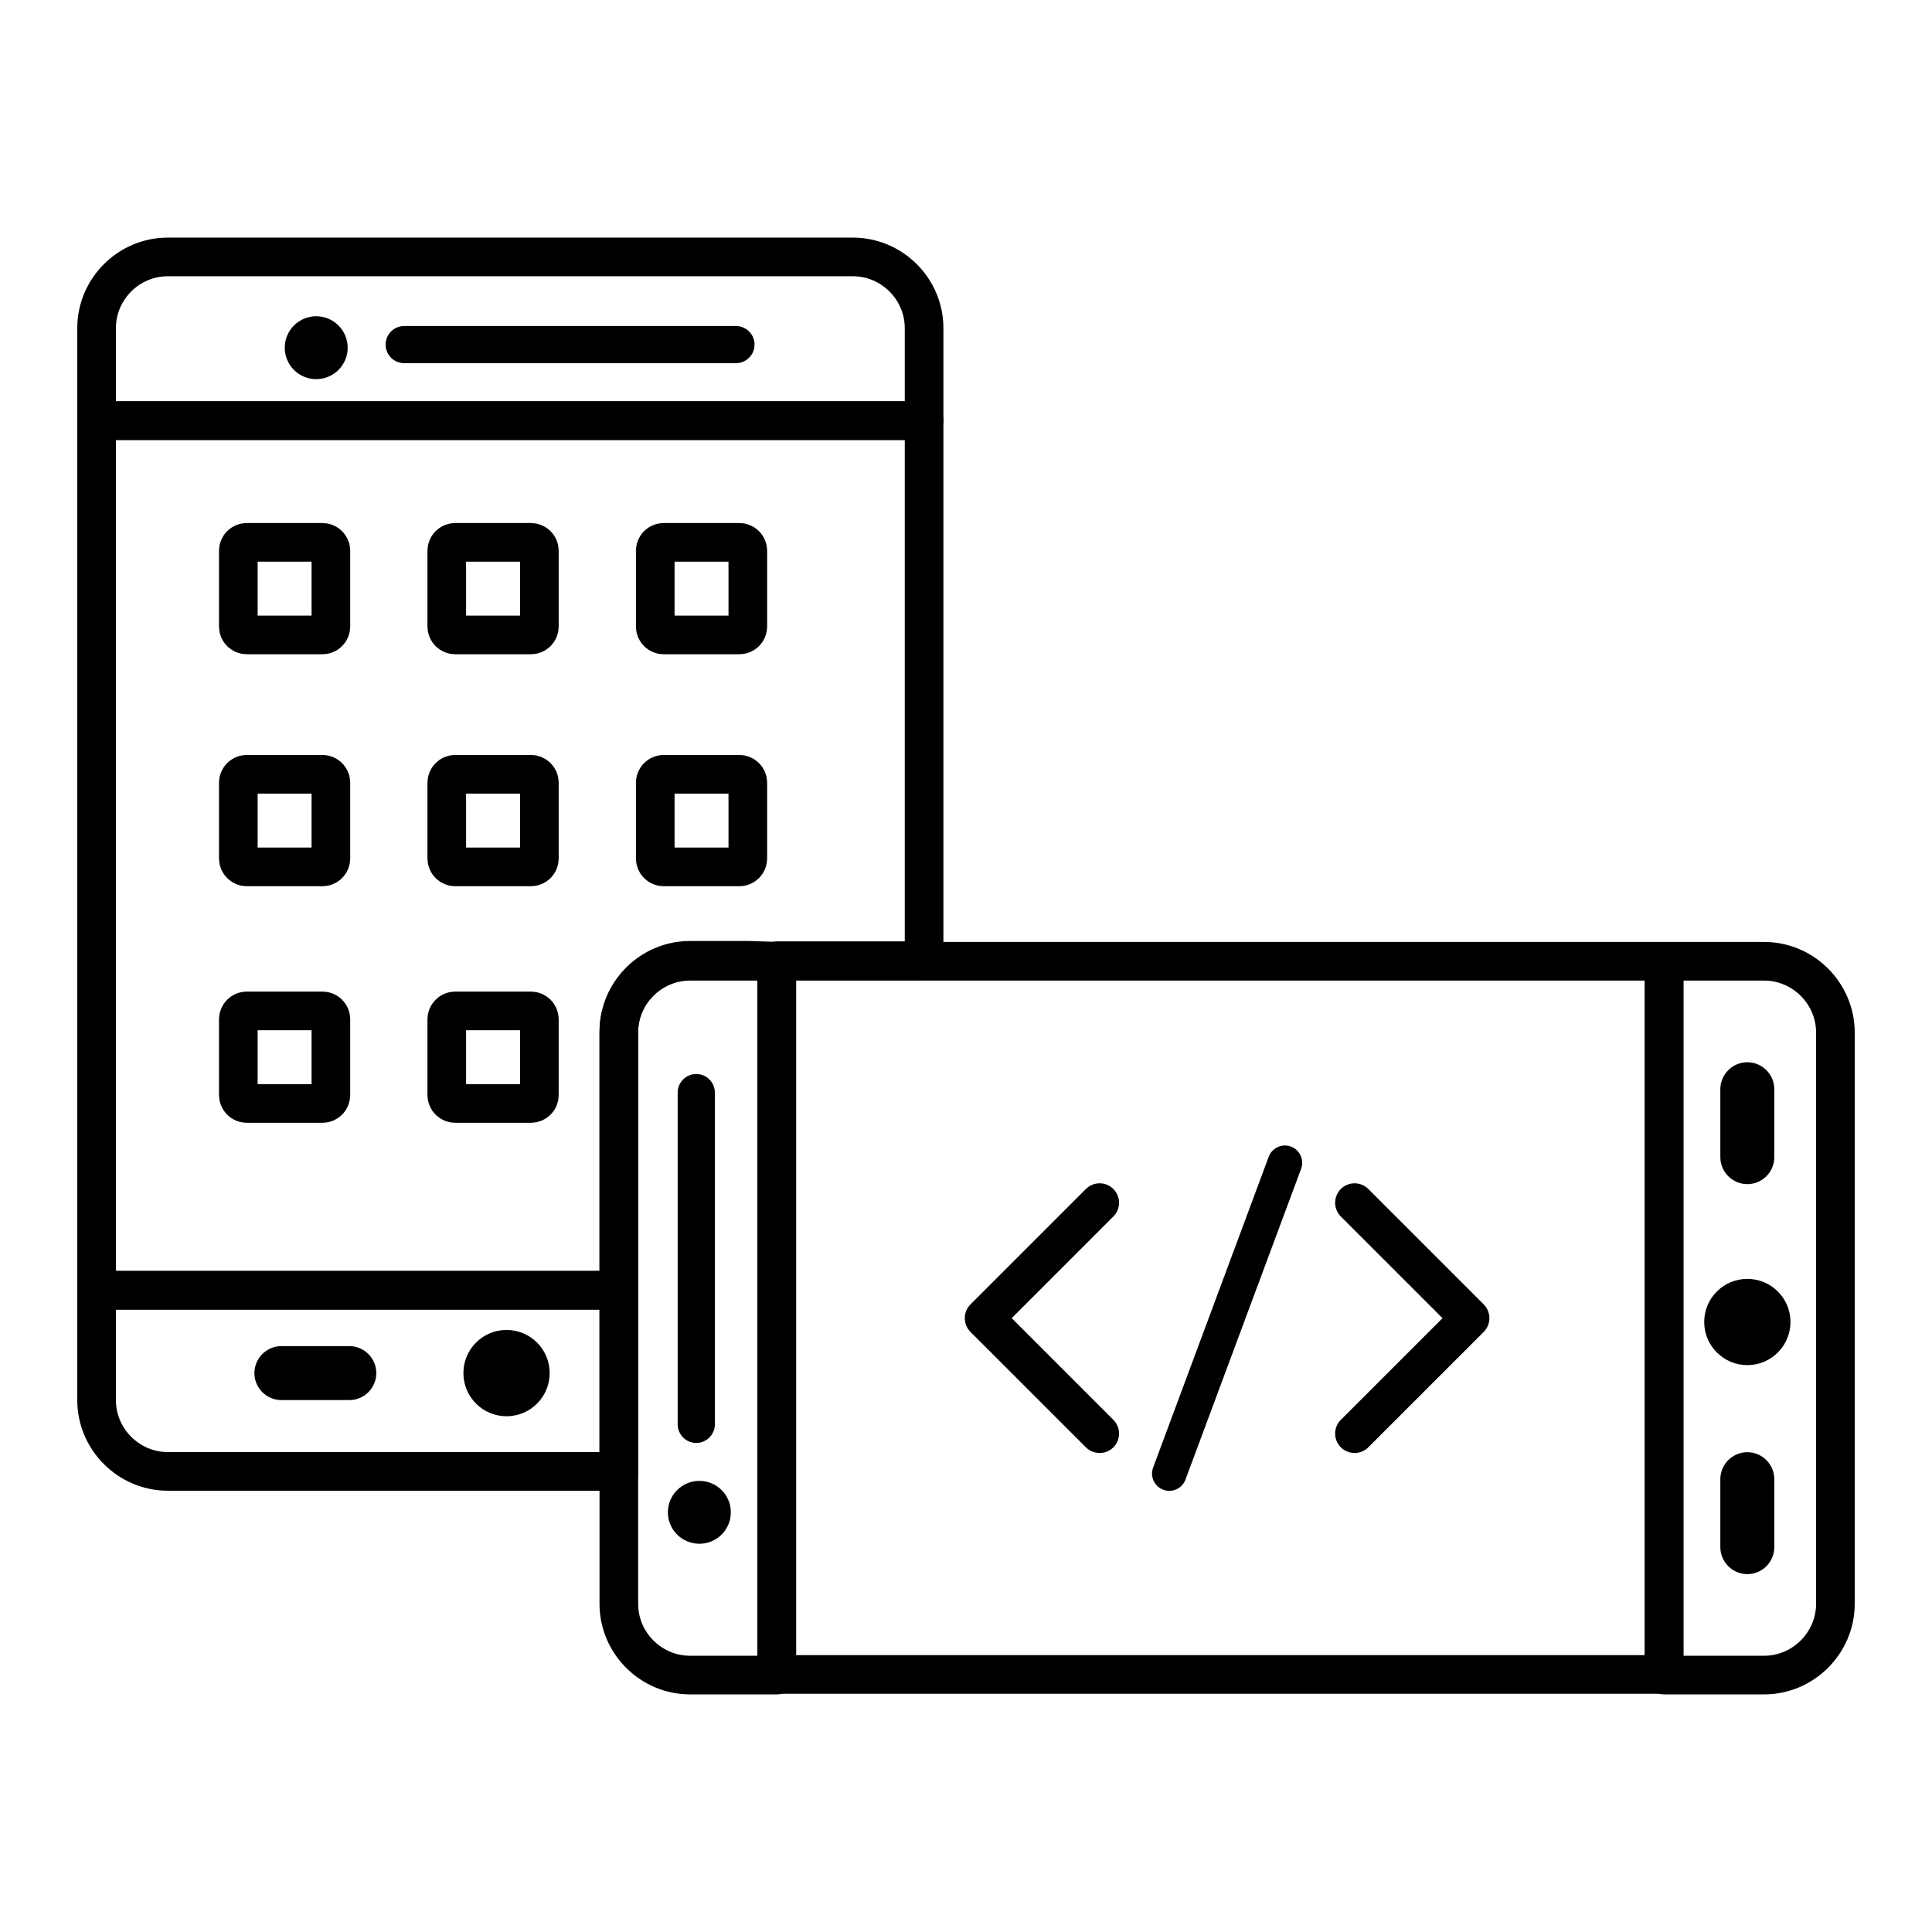
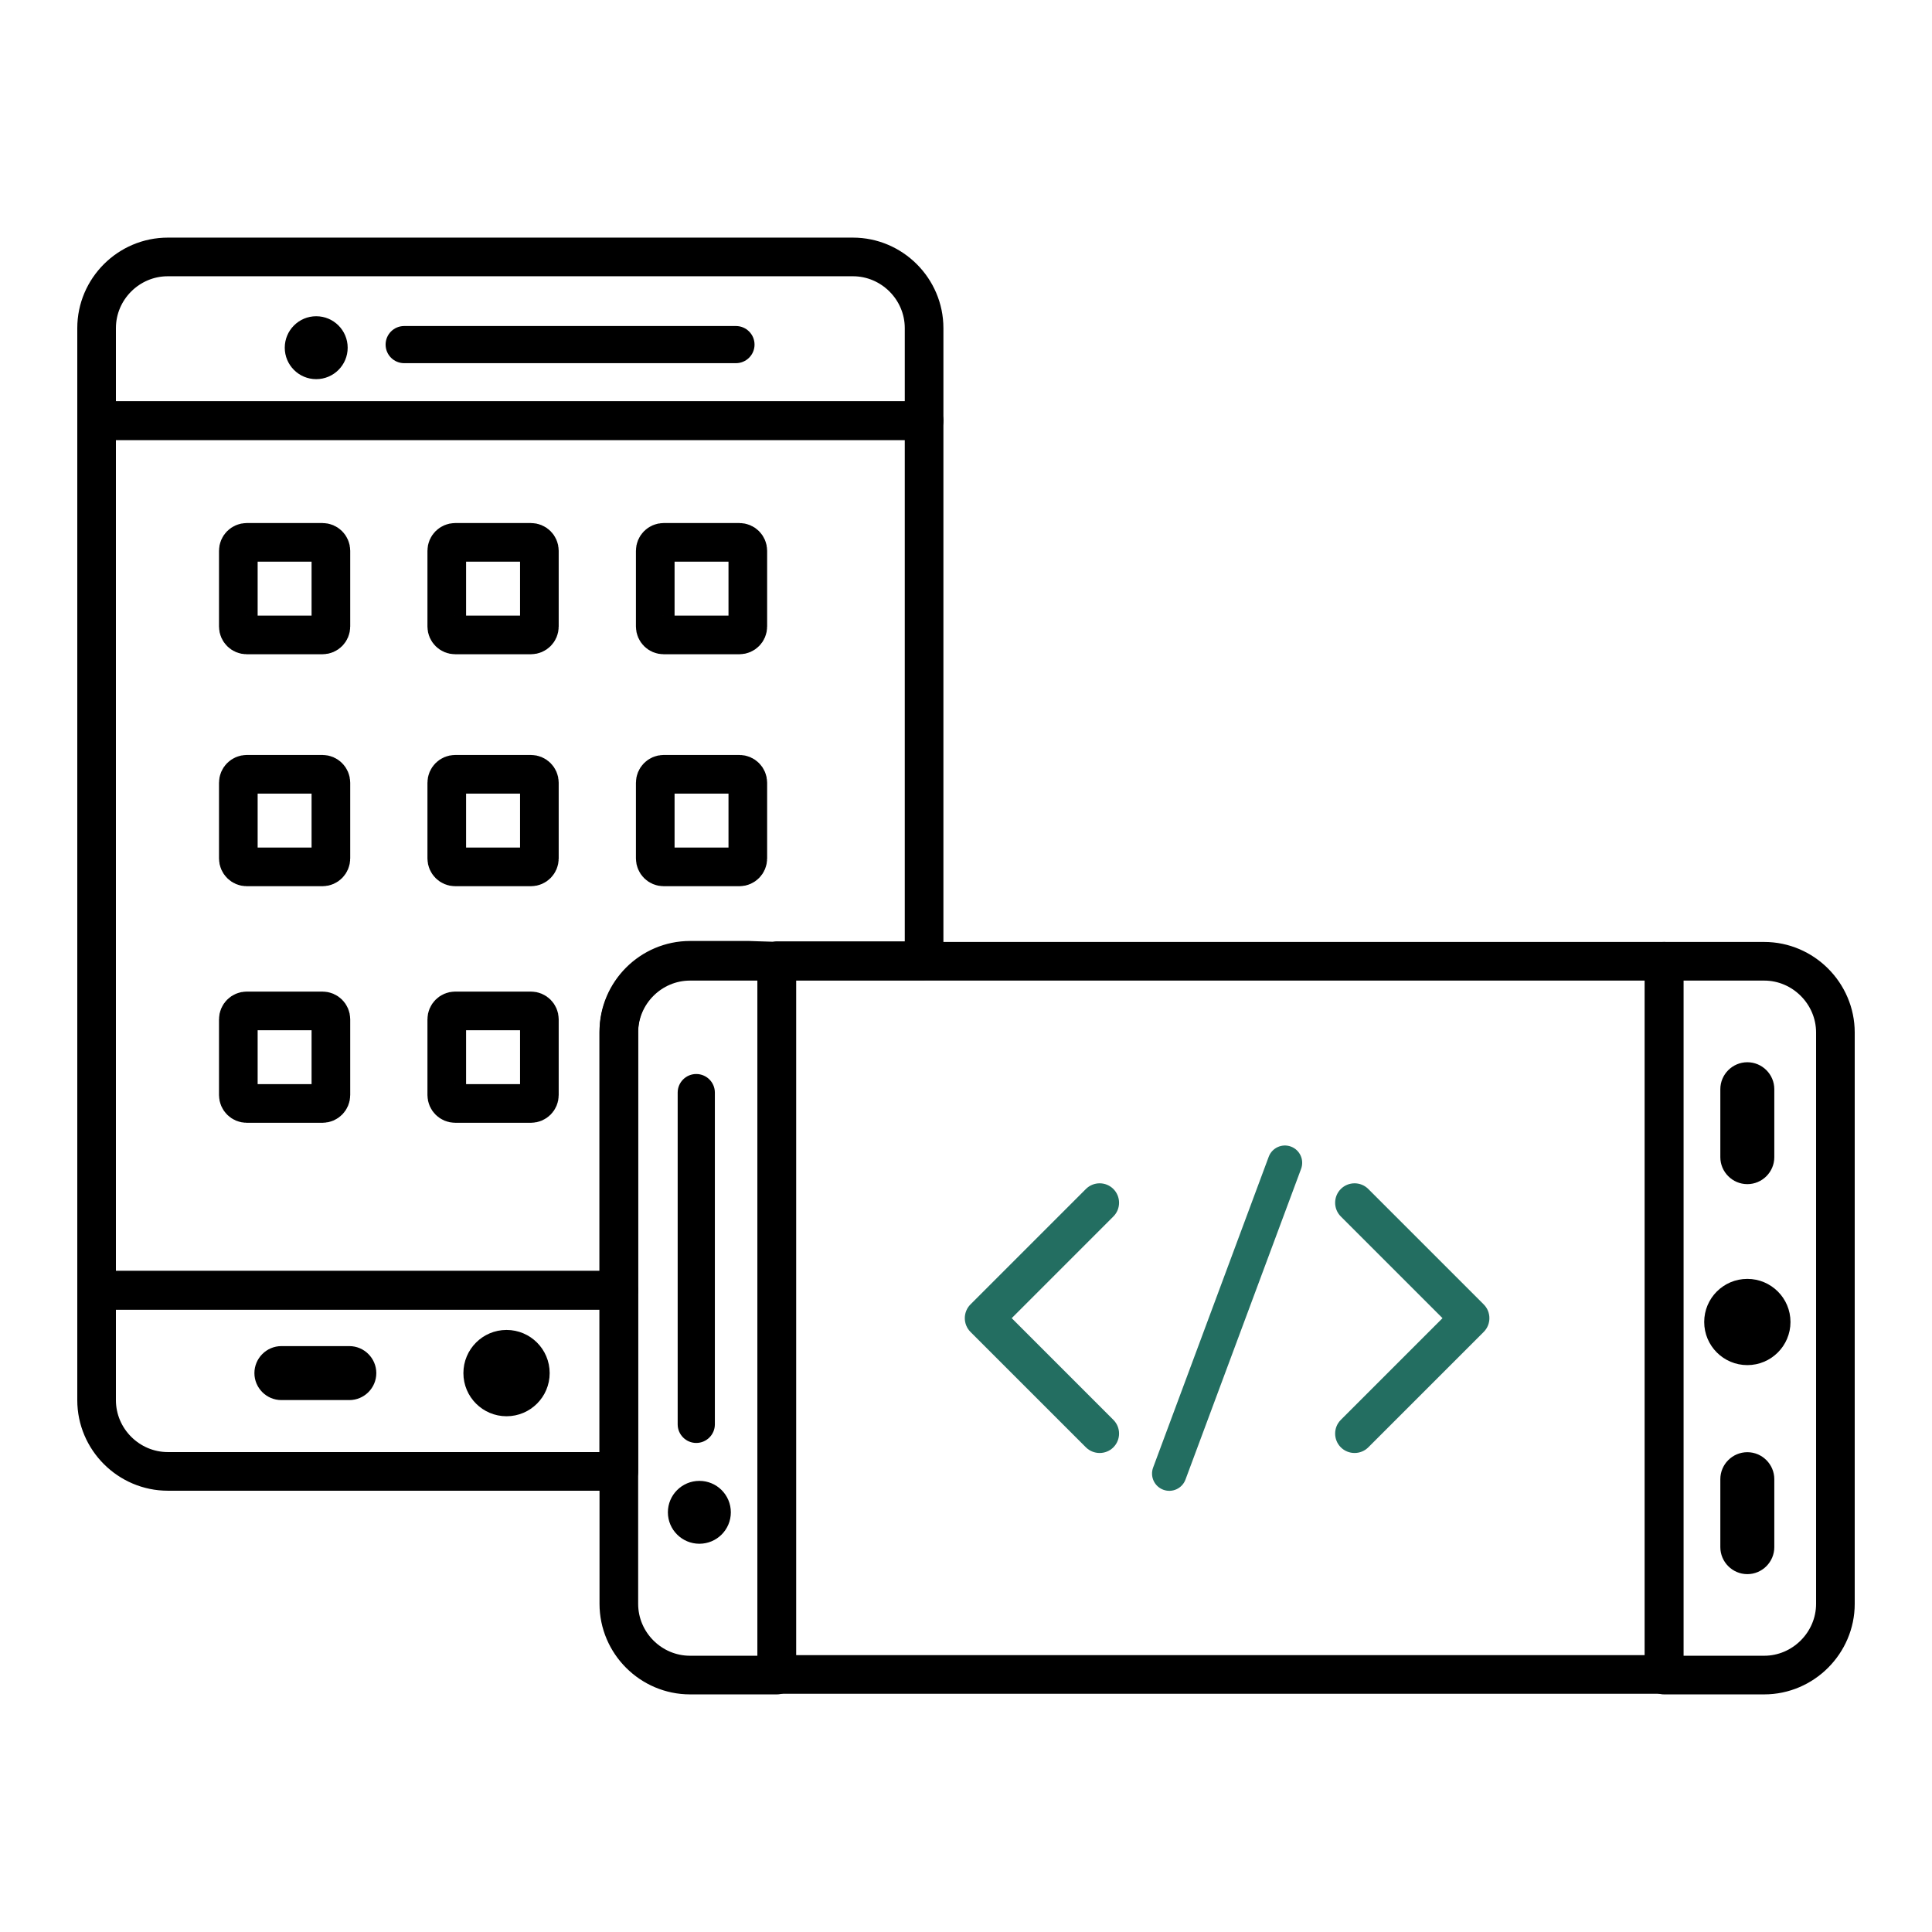
<svg xmlns="http://www.w3.org/2000/svg" enable-background="new 0 0 500 500" height="500px" id="Layer_1" version="1.1" viewBox="0 0 500 500" width="500px" xml:space="preserve">
  <g>
-     <path clip-rule="evenodd" d="M328.349,299.354c0.865-2.304,3.439-3.479,5.753-2.615   c2.313,0.865,3.479,3.439,2.624,5.753l-29.93,80.436c-0.864,2.303-3.439,3.479-5.742,2.615c-2.313-0.865-3.489-3.43-2.625-5.743   L328.349,299.354z" fill="#000000" fill-rule="evenodd" />
-     <path clip-rule="evenodd" d="M347.004,314.822l26.319,26.318l-26.319,26.319   c-1.961,1.951-1.961,5.149,0,7.11l0,0c1.961,1.951,5.159,1.951,7.11,0l29.869-29.869l0,0c1.962-1.961,1.962-5.159,0-7.12   l-29.869-29.869c-1.951-1.961-5.149-1.961-7.11,0l0,0C345.043,309.673,345.043,312.871,347.004,314.822z" fill="#000000" fill-rule="evenodd" />
-     <path clip-rule="evenodd" d="M288.141,314.822l-26.309,26.318l26.309,26.319   c1.961,1.951,1.961,5.149,0,7.11l0,0c-1.951,1.951-5.149,1.951-7.11,0l-29.869-29.869l0,0c-1.961-1.961-1.961-5.159,0-7.12   l29.869-29.869c1.961-1.961,5.159-1.961,7.11,0l0,0C290.102,309.673,290.102,312.871,288.141,314.822z" fill="#000000" fill-rule="evenodd" />
+     <path clip-rule="evenodd" d="M328.349,299.354c0.865-2.304,3.439-3.479,5.753-2.615   c2.313,0.865,3.479,3.439,2.624,5.753l-29.93,80.436c-0.864,2.303-3.439,3.479-5.742,2.615c-2.313-0.865-3.489-3.43-2.625-5.743   L328.349,299.354z" fill="#236e61" fill-rule="evenodd" />
+     <path clip-rule="evenodd" d="M347.004,314.822l26.319,26.318l-26.319,26.319   c-1.961,1.951-1.961,5.149,0,7.11l0,0c1.961,1.951,5.159,1.951,7.11,0l29.869-29.869l0,0c1.962-1.961,1.962-5.159,0-7.12   l-29.869-29.869c-1.951-1.961-5.149-1.961-7.11,0l0,0C345.043,309.673,345.043,312.871,347.004,314.822z" fill="#236e61" fill-rule="evenodd" />
+     <path clip-rule="evenodd" d="M288.141,314.822l-26.309,26.318l26.309,26.319   c1.961,1.951,1.961,5.149,0,7.11l0,0c-1.951,1.951-5.149,1.951-7.11,0l-29.869-29.869l0,0c-1.961-1.961-1.961-5.159,0-7.12   l29.869-29.869c1.961-1.961,5.159-1.961,7.11,0l0,0C290.102,309.673,290.102,312.871,288.141,314.822z" fill="#236e61" fill-rule="evenodd" />
    <rect clip-rule="evenodd" fill="none" fill-rule="evenodd" height="184.566" stroke="#000000" stroke-linecap="round" stroke-linejoin="round" stroke-miterlimit="2.613" stroke-width="10" width="229.641" x="201.027" y="248.777" />
    <path clip-rule="evenodd" d="M72.82,348.372h17.59c3.842,0,6.979,3.147,6.979,6.989l0,0   c0,3.842-3.138,6.979-6.979,6.979H72.82c-3.842,0-6.979-3.138-6.979-6.979l0,0C65.841,351.52,68.979,348.372,72.82,348.372z" fill="#000000" fill-rule="evenodd" />
    <path clip-rule="evenodd" d="M131.091,344.188c6.165,0,11.163,4.998,11.163,11.173   c0,6.165-4.998,11.163-11.163,11.163s-11.163-4.998-11.163-11.163C119.928,349.187,124.926,344.188,131.091,344.188z" fill="#000000" fill-rule="evenodd" />
    <path clip-rule="evenodd" d="   M160.155,380.796H43.435c-10.118,0-18.435-8.297-18.435-18.435V333.92h135.155V380.796z" fill="none" fill-rule="evenodd" stroke="#000000" stroke-linecap="round" stroke-linejoin="round" stroke-miterlimit="2.613" stroke-width="10" />
    <path clip-rule="evenodd" d="   M239.153,108.865v139.76h-12.33h-11.032h-8.699h-6.064v0.152l-7.211-0.253H178.58c-10.117,0-18.425,8.298-18.425,18.435v66.961H25   V108.865H239.153z" fill="none" fill-rule="evenodd" stroke="#000000" stroke-linecap="round" stroke-linejoin="round" stroke-miterlimit="2.613" stroke-width="10" />
    <path clip-rule="evenodd" d="M104.601,93.99c-2.655,0-4.807-2.151-4.807-4.807   s2.151-4.808,4.807-4.808h85.856c2.655,0,4.817,2.152,4.817,4.808s-2.162,4.807-4.817,4.807H104.601z" fill="#000000" fill-rule="evenodd" />
    <path clip-rule="evenodd" d="M81.832,81.842c4.505,0,8.146,3.65,8.146,8.146   c0,4.495-3.641,8.136-8.146,8.136c-4.485,0-8.137-3.641-8.137-8.136C73.695,85.492,77.347,81.842,81.832,81.842z" fill="#000000" fill-rule="evenodd" />
    <path clip-rule="evenodd" d="   M43.435,66.495h177.294c10.128,0,18.425,8.307,18.425,18.424v23.946H25V84.919C25,74.782,33.297,66.495,43.435,66.495z" fill="none" fill-rule="evenodd" stroke="#000000" stroke-linecap="round" stroke-linejoin="round" stroke-miterlimit="2.613" stroke-width="10" />
    <path clip-rule="evenodd" d="M445.221,299.475v-17.589c0-3.842,3.147-6.98,6.989-6.98l0,0   c3.842,0,6.979,3.139,6.979,6.98v17.589c0,3.842-3.138,6.979-6.979,6.979l0,0C448.368,306.454,445.221,303.316,445.221,299.475z" fill="#000000" fill-rule="evenodd" />
    <path clip-rule="evenodd" d="M445.221,400.396v-17.589c0-3.842,3.147-6.98,6.989-6.98l0,0   c3.842,0,6.979,3.148,6.979,6.98v17.589c0,3.842-3.138,6.99-6.979,6.99l0,0C448.368,407.387,445.221,404.238,445.221,400.396z" fill="#000000" fill-rule="evenodd" />
    <path clip-rule="evenodd" d="M441.047,342.127c0-6.165,4.998-11.153,11.163-11.153   s11.164,4.988,11.164,11.153s-4.999,11.163-11.164,11.163S441.047,348.292,441.047,342.127z" fill="#000000" fill-rule="evenodd" />
    <path clip-rule="evenodd" d="M185.006,368.627c0,2.645-2.162,4.808-4.817,4.808   c-2.645,0-4.807-2.163-4.807-4.808v-85.866c0-2.655,2.162-4.808,4.807-4.808c2.655,0,4.817,2.152,4.817,4.808V368.627z" fill="#000000" fill-rule="evenodd" />
    <path clip-rule="evenodd" d="M172.848,391.386c0-4.495,3.66-8.136,8.146-8.136   c4.506,0,8.146,3.641,8.146,8.136s-3.641,8.136-8.146,8.136C176.508,399.521,172.848,395.881,172.848,391.386z" fill="#000000" fill-rule="evenodd" />
    <path clip-rule="evenodd" d="   M430.668,248.777h2.937h22.971c10.117,0,18.425,8.348,18.425,18.435V415.07c0,10.097-8.328,18.435-18.425,18.435h-22.971h-2.937   V248.777z" fill="none" fill-rule="evenodd" stroke="#000000" stroke-linecap="round" stroke-linejoin="round" stroke-miterlimit="2.613" stroke-width="10" />
    <path clip-rule="evenodd" d="   M160.155,415.07V267.212c0-10.137,8.308-18.435,18.425-18.435h15.236h7.211v184.728h-7.211H178.58   C168.463,433.505,160.155,425.218,160.155,415.07z" fill="none" fill-rule="evenodd" stroke="#000000" stroke-linecap="round" stroke-linejoin="round" stroke-miterlimit="2.613" stroke-width="10" />
    <path clip-rule="evenodd" d="   M63.85,200.384h19.611c1.197,0,2.173,0.985,2.173,2.182v19.602c0,1.196-0.976,2.183-2.173,2.183H63.85   c-1.187,0-2.172-0.986-2.172-2.183v-19.602C61.678,201.369,62.663,200.384,63.85,200.384z" fill="none" fill-rule="evenodd" stroke="#000000" stroke-linecap="round" stroke-linejoin="round" stroke-miterlimit="2.613" stroke-width="10" />
    <path clip-rule="evenodd" d="   M63.85,261.62h19.611c1.197,0,2.173,0.976,2.173,2.173v19.611c0,1.196-0.976,2.172-2.173,2.172H63.85   c-1.187,0-2.172-0.976-2.172-2.172v-19.611C61.678,262.596,62.663,261.62,63.85,261.62z" fill="none" fill-rule="evenodd" stroke="#000000" stroke-linecap="round" stroke-linejoin="round" stroke-miterlimit="2.613" stroke-width="10" />
    <path clip-rule="evenodd" d="   M117.806,261.62h19.601c1.207,0,2.183,0.986,2.183,2.173v19.611c0,1.196-0.976,2.172-2.183,2.172h-19.601   c-1.197,0-2.183-0.976-2.183-2.172v-19.611C115.623,262.606,116.608,261.62,117.806,261.62z" fill="none" fill-rule="evenodd" stroke="#000000" stroke-linecap="round" stroke-linejoin="round" stroke-miterlimit="2.613" stroke-width="10" />
    <path clip-rule="evenodd" d="   M117.806,200.384h19.601c1.207,0,2.183,0.985,2.183,2.182v19.602c0,1.196-0.976,2.183-2.183,2.183h-19.601   c-1.197,0-2.183-0.986-2.183-2.183v-19.602C115.623,201.369,116.608,200.384,117.806,200.384z" fill="none" fill-rule="evenodd" stroke="#000000" stroke-linecap="round" stroke-linejoin="round" stroke-miterlimit="2.613" stroke-width="10" />
    <path clip-rule="evenodd" d="   M171.751,200.384h19.611c1.196,0,2.172,0.985,2.172,2.182v19.602c0,1.196-0.976,2.183-2.172,2.183h-19.611   c-1.196,0-2.172-0.986-2.172-2.183v-19.602C169.579,201.369,170.555,200.384,171.751,200.384z" fill="none" fill-rule="evenodd" stroke="#000000" stroke-linecap="round" stroke-linejoin="round" stroke-miterlimit="2.613" stroke-width="10" />
    <path clip-rule="evenodd" d="   M63.85,140.363h19.611c1.197,0,2.173,0.976,2.173,2.173v19.61c0,1.197-0.976,2.173-2.173,2.173H63.85   c-1.187,0-2.172-0.976-2.172-2.173v-19.61C61.678,141.339,62.663,140.363,63.85,140.363z" fill="none" fill-rule="evenodd" stroke="#000000" stroke-linecap="round" stroke-linejoin="round" stroke-miterlimit="2.613" stroke-width="10" />
    <path clip-rule="evenodd" d="   M117.806,140.363h19.601c1.207,0,2.183,0.976,2.183,2.173v19.61c0,1.197-0.976,2.173-2.183,2.173h-19.601   c-1.197,0-2.183-0.976-2.183-2.173v-19.61C115.623,141.339,116.608,140.363,117.806,140.363z" fill="none" fill-rule="evenodd" stroke="#000000" stroke-linecap="round" stroke-linejoin="round" stroke-miterlimit="2.613" stroke-width="10" />
    <path clip-rule="evenodd" d="   M171.751,140.363h19.611c1.196,0,2.172,0.976,2.172,2.173v19.61c0,1.197-0.976,2.173-2.172,2.173h-19.611   c-1.196,0-2.172-0.976-2.172-2.173v-19.61C169.579,141.339,170.555,140.363,171.751,140.363z" fill="none" fill-rule="evenodd" stroke="#000000" stroke-linecap="round" stroke-linejoin="round" stroke-miterlimit="2.613" stroke-width="10" />
  </g>
</svg>
